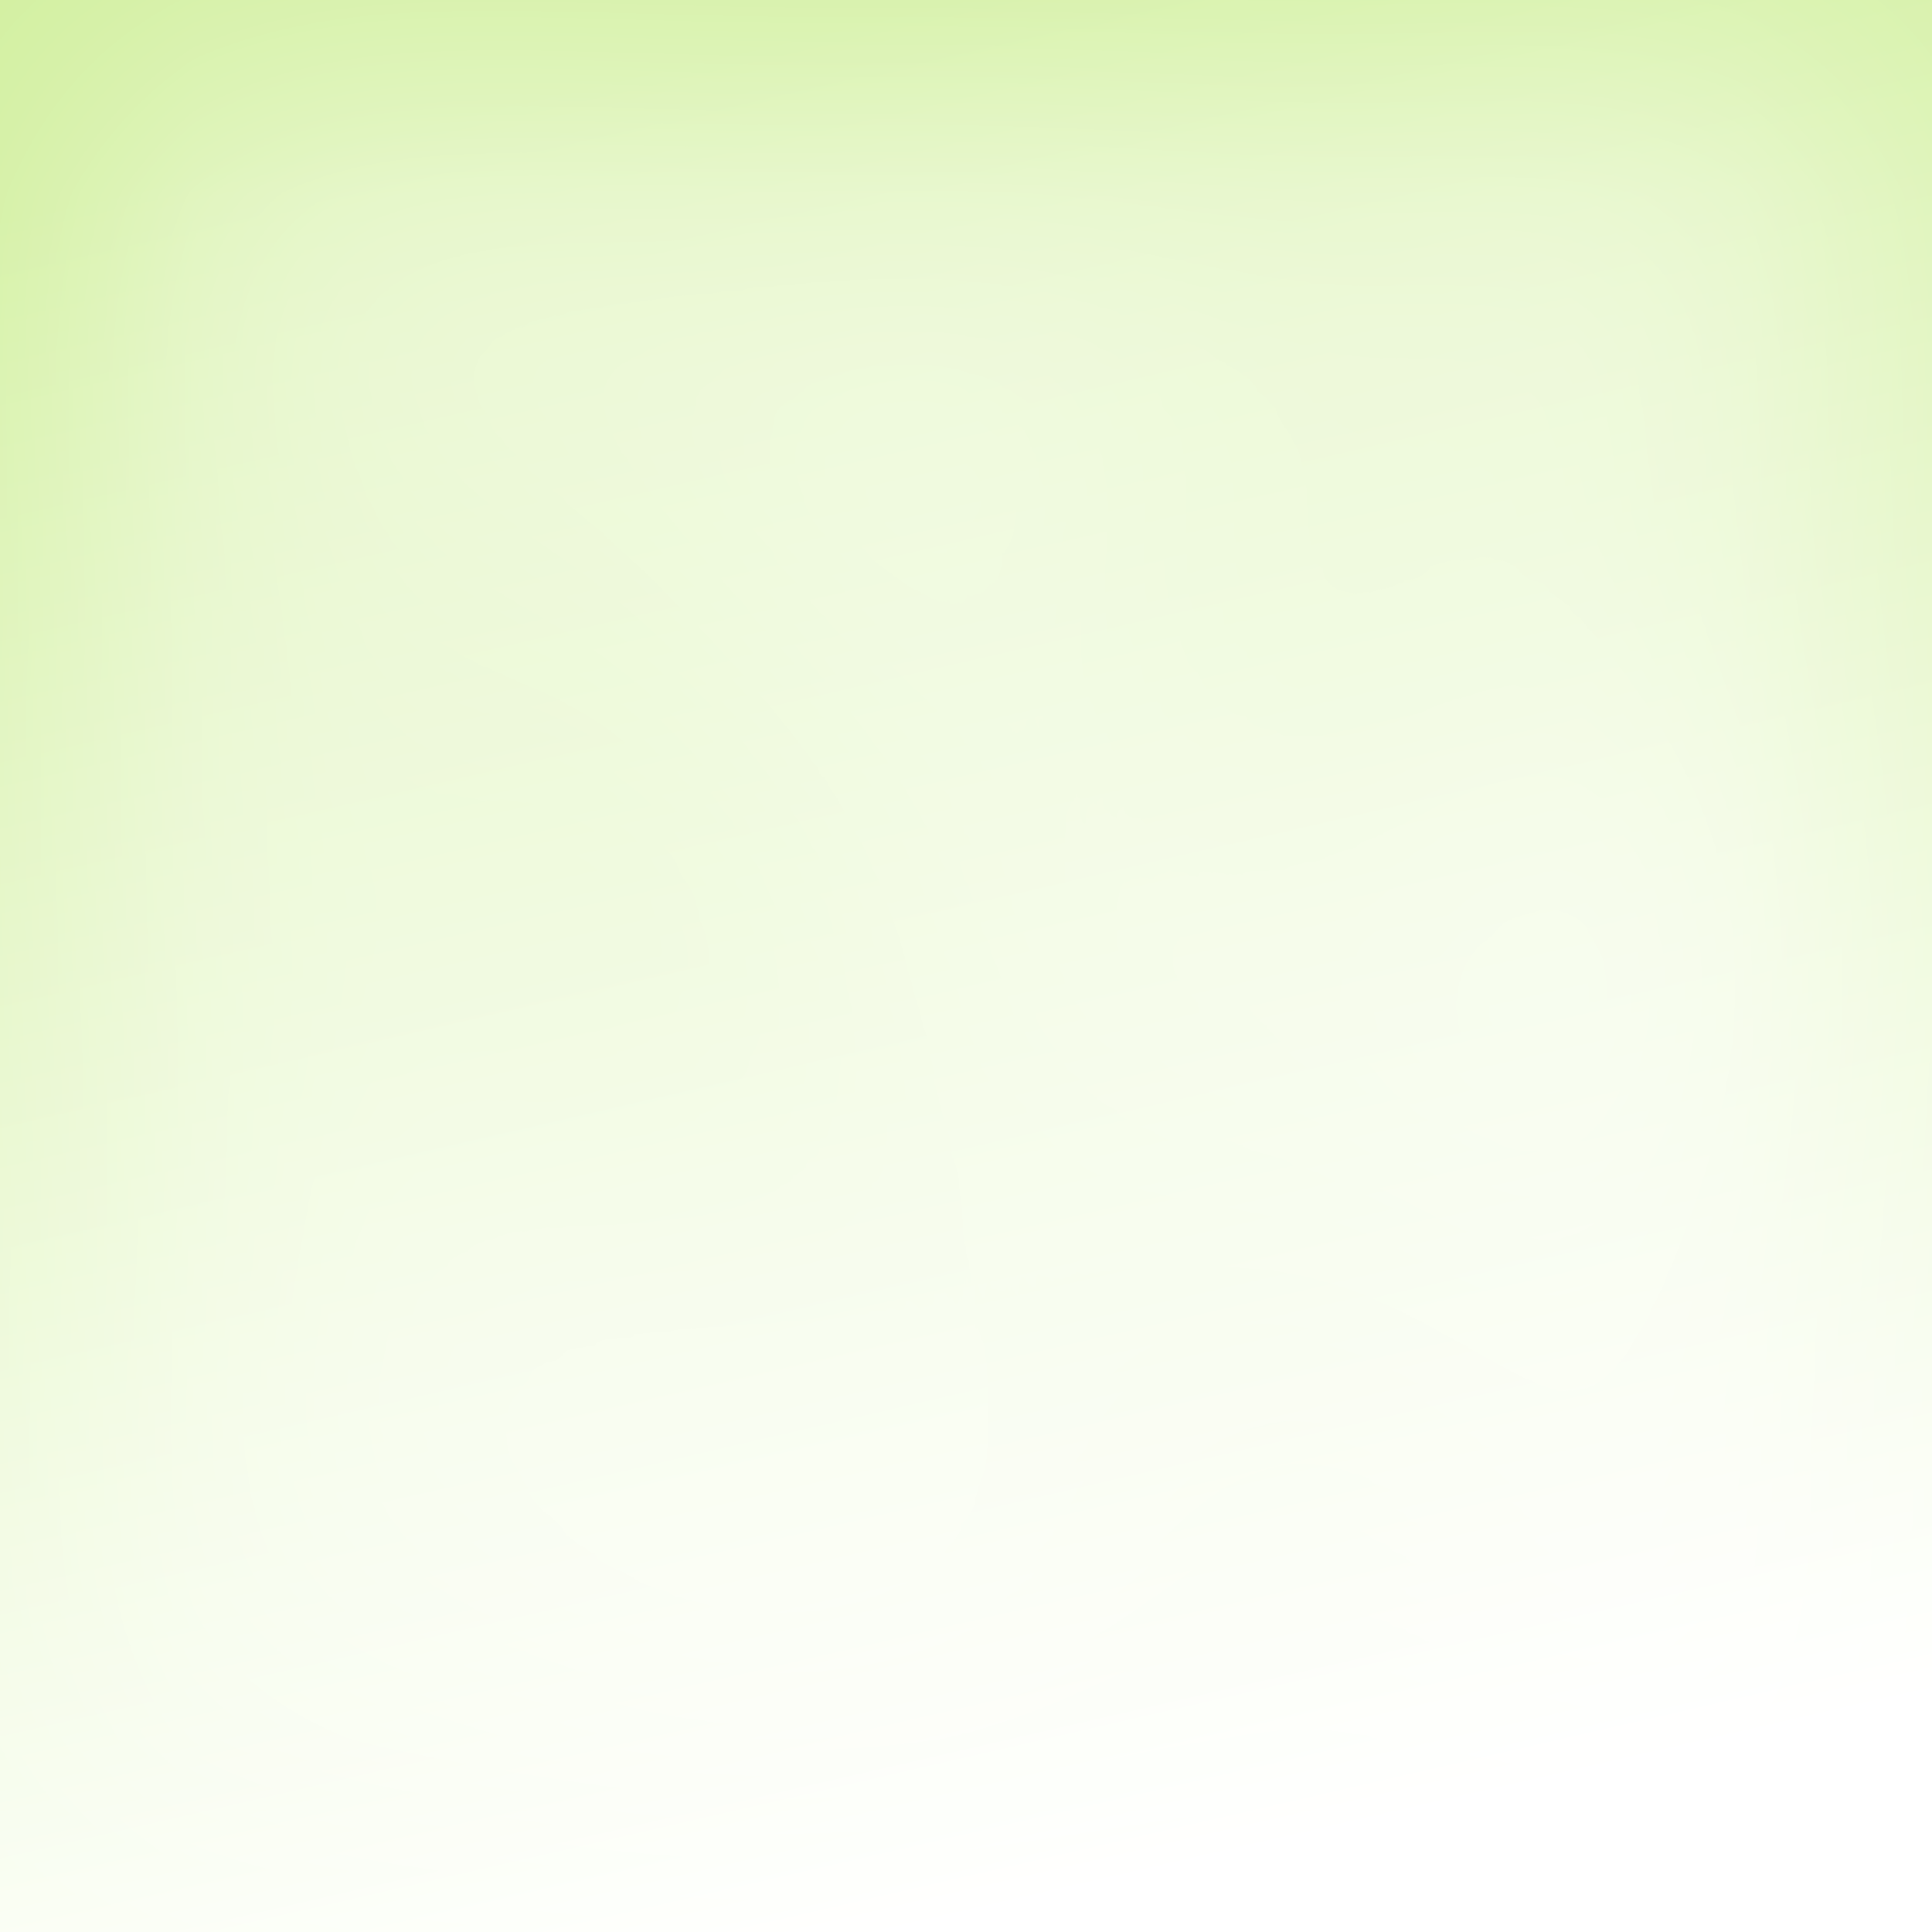
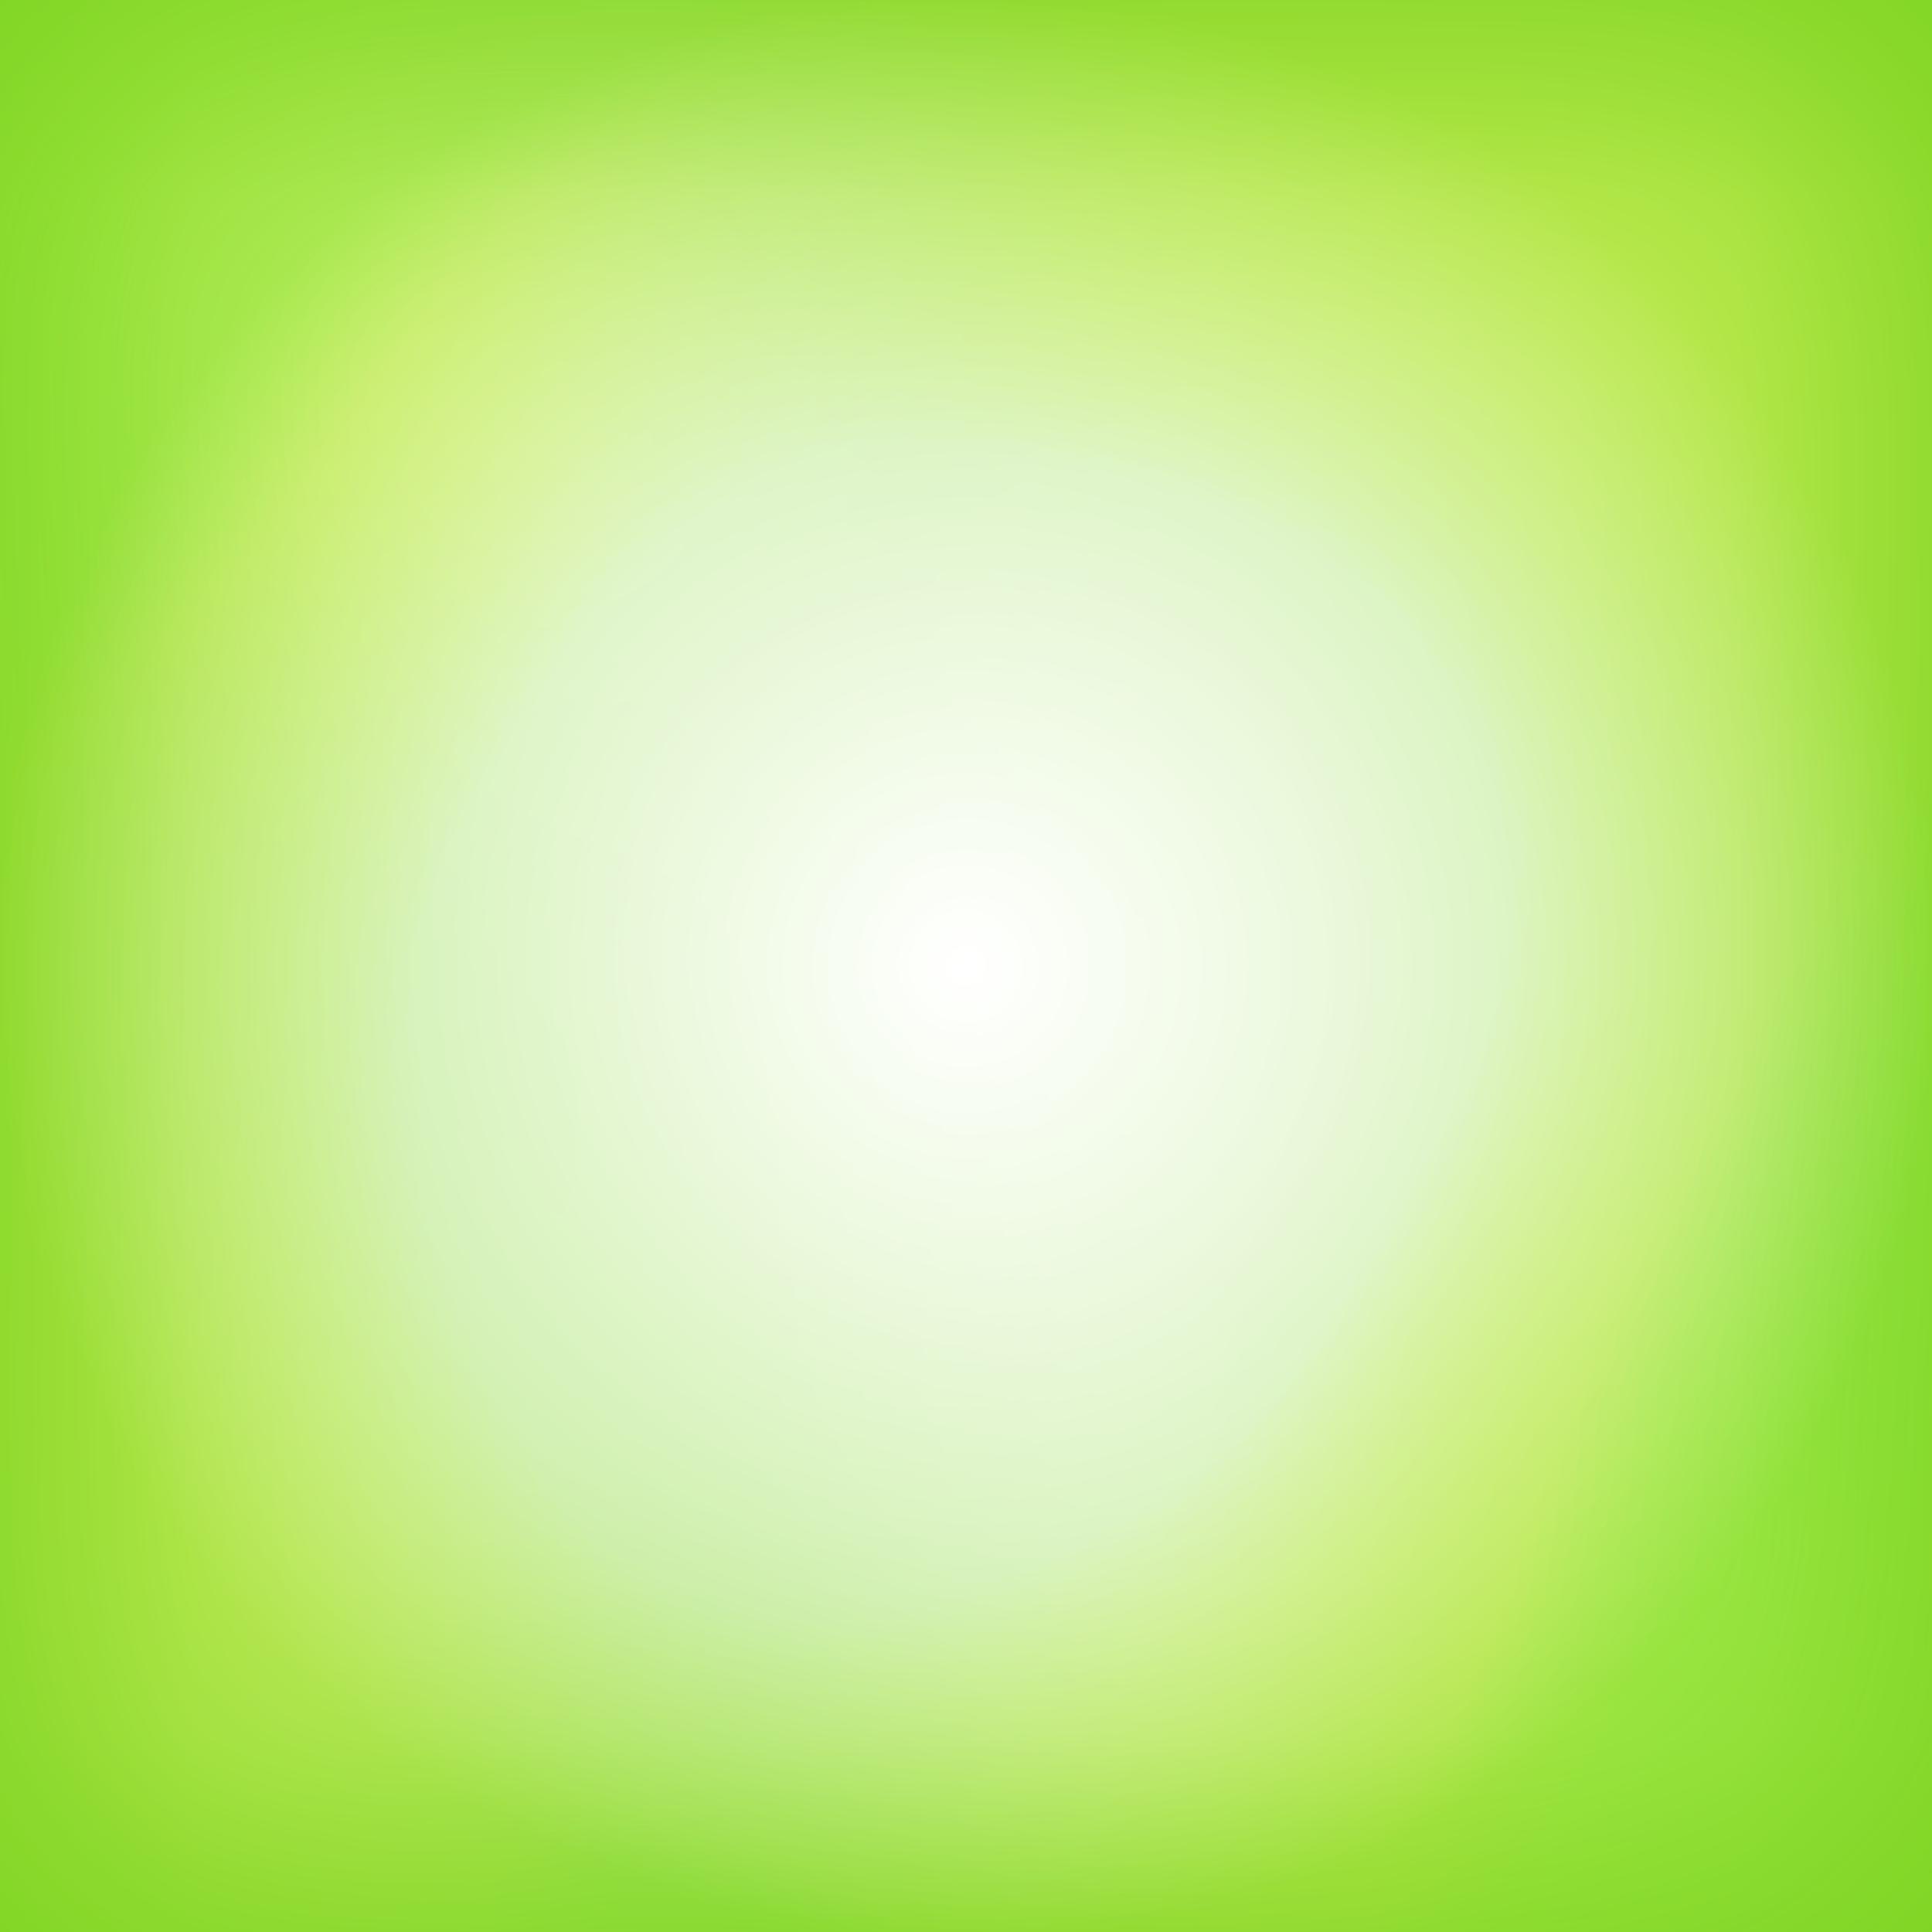
<svg xmlns="http://www.w3.org/2000/svg" version="1.1" viewBox="0 0 700 700" width="700" height="700">
  <defs>
-     <linearGradient gradientTransform="rotate(167, 0.5, 0.5)" x1="50%" y1="0%" x2="50%" y2="100%" id="ffflux-gradient">
-       <stop stop-color="#ffffff" stop-opacity="1" offset="0%" />
-       <stop stop-color="#d1ef9e" stop-opacity="1" offset="100%" />
-     </linearGradient>
+     <radialGradient id="ffflux-gradient">
+       <stop offset="0%" stop-color="hsl(0, 0%, 100%)" />
+       <stop offset="100%" stop-color="hsl(89, 73%, 48%)" />
+     </radialGradient>
    <filter id="ffflux-filter" x="-20%" y="-20%" width="140%" height="140%" filterUnits="objectBoundingBox" primitiveUnits="userSpaceOnUse" color-interpolation-filters="sRGB">
-       <feTurbulence type="fractalNoise" baseFrequency="0.007 0.007" numOctaves="2" seed="2" stitchTiles="stitch" x="0%" y="0%" width="100%" height="100%" result="turbulence" />
+       <feTurbulence type="fractalNoise" baseFrequency="0.006 0.003" numOctaves="1" seed="2" stitchTiles="stitch" x="0%" y="0%" width="100%" height="100%" result="turbulence" />
      <feGaussianBlur stdDeviation="100 100" x="0%" y="0%" width="100%" height="100%" in="turbulence" edgeMode="duplicate" result="blur" />
      <feBlend mode="color-dodge" x="0%" y="0%" width="100%" height="100%" in="SourceGraphic" in2="blur" result="blend" />
    </filter>
  </defs>
  <rect width="700" height="700" fill="url(#ffflux-gradient)" filter="url(#ffflux-filter)" />
</svg>
